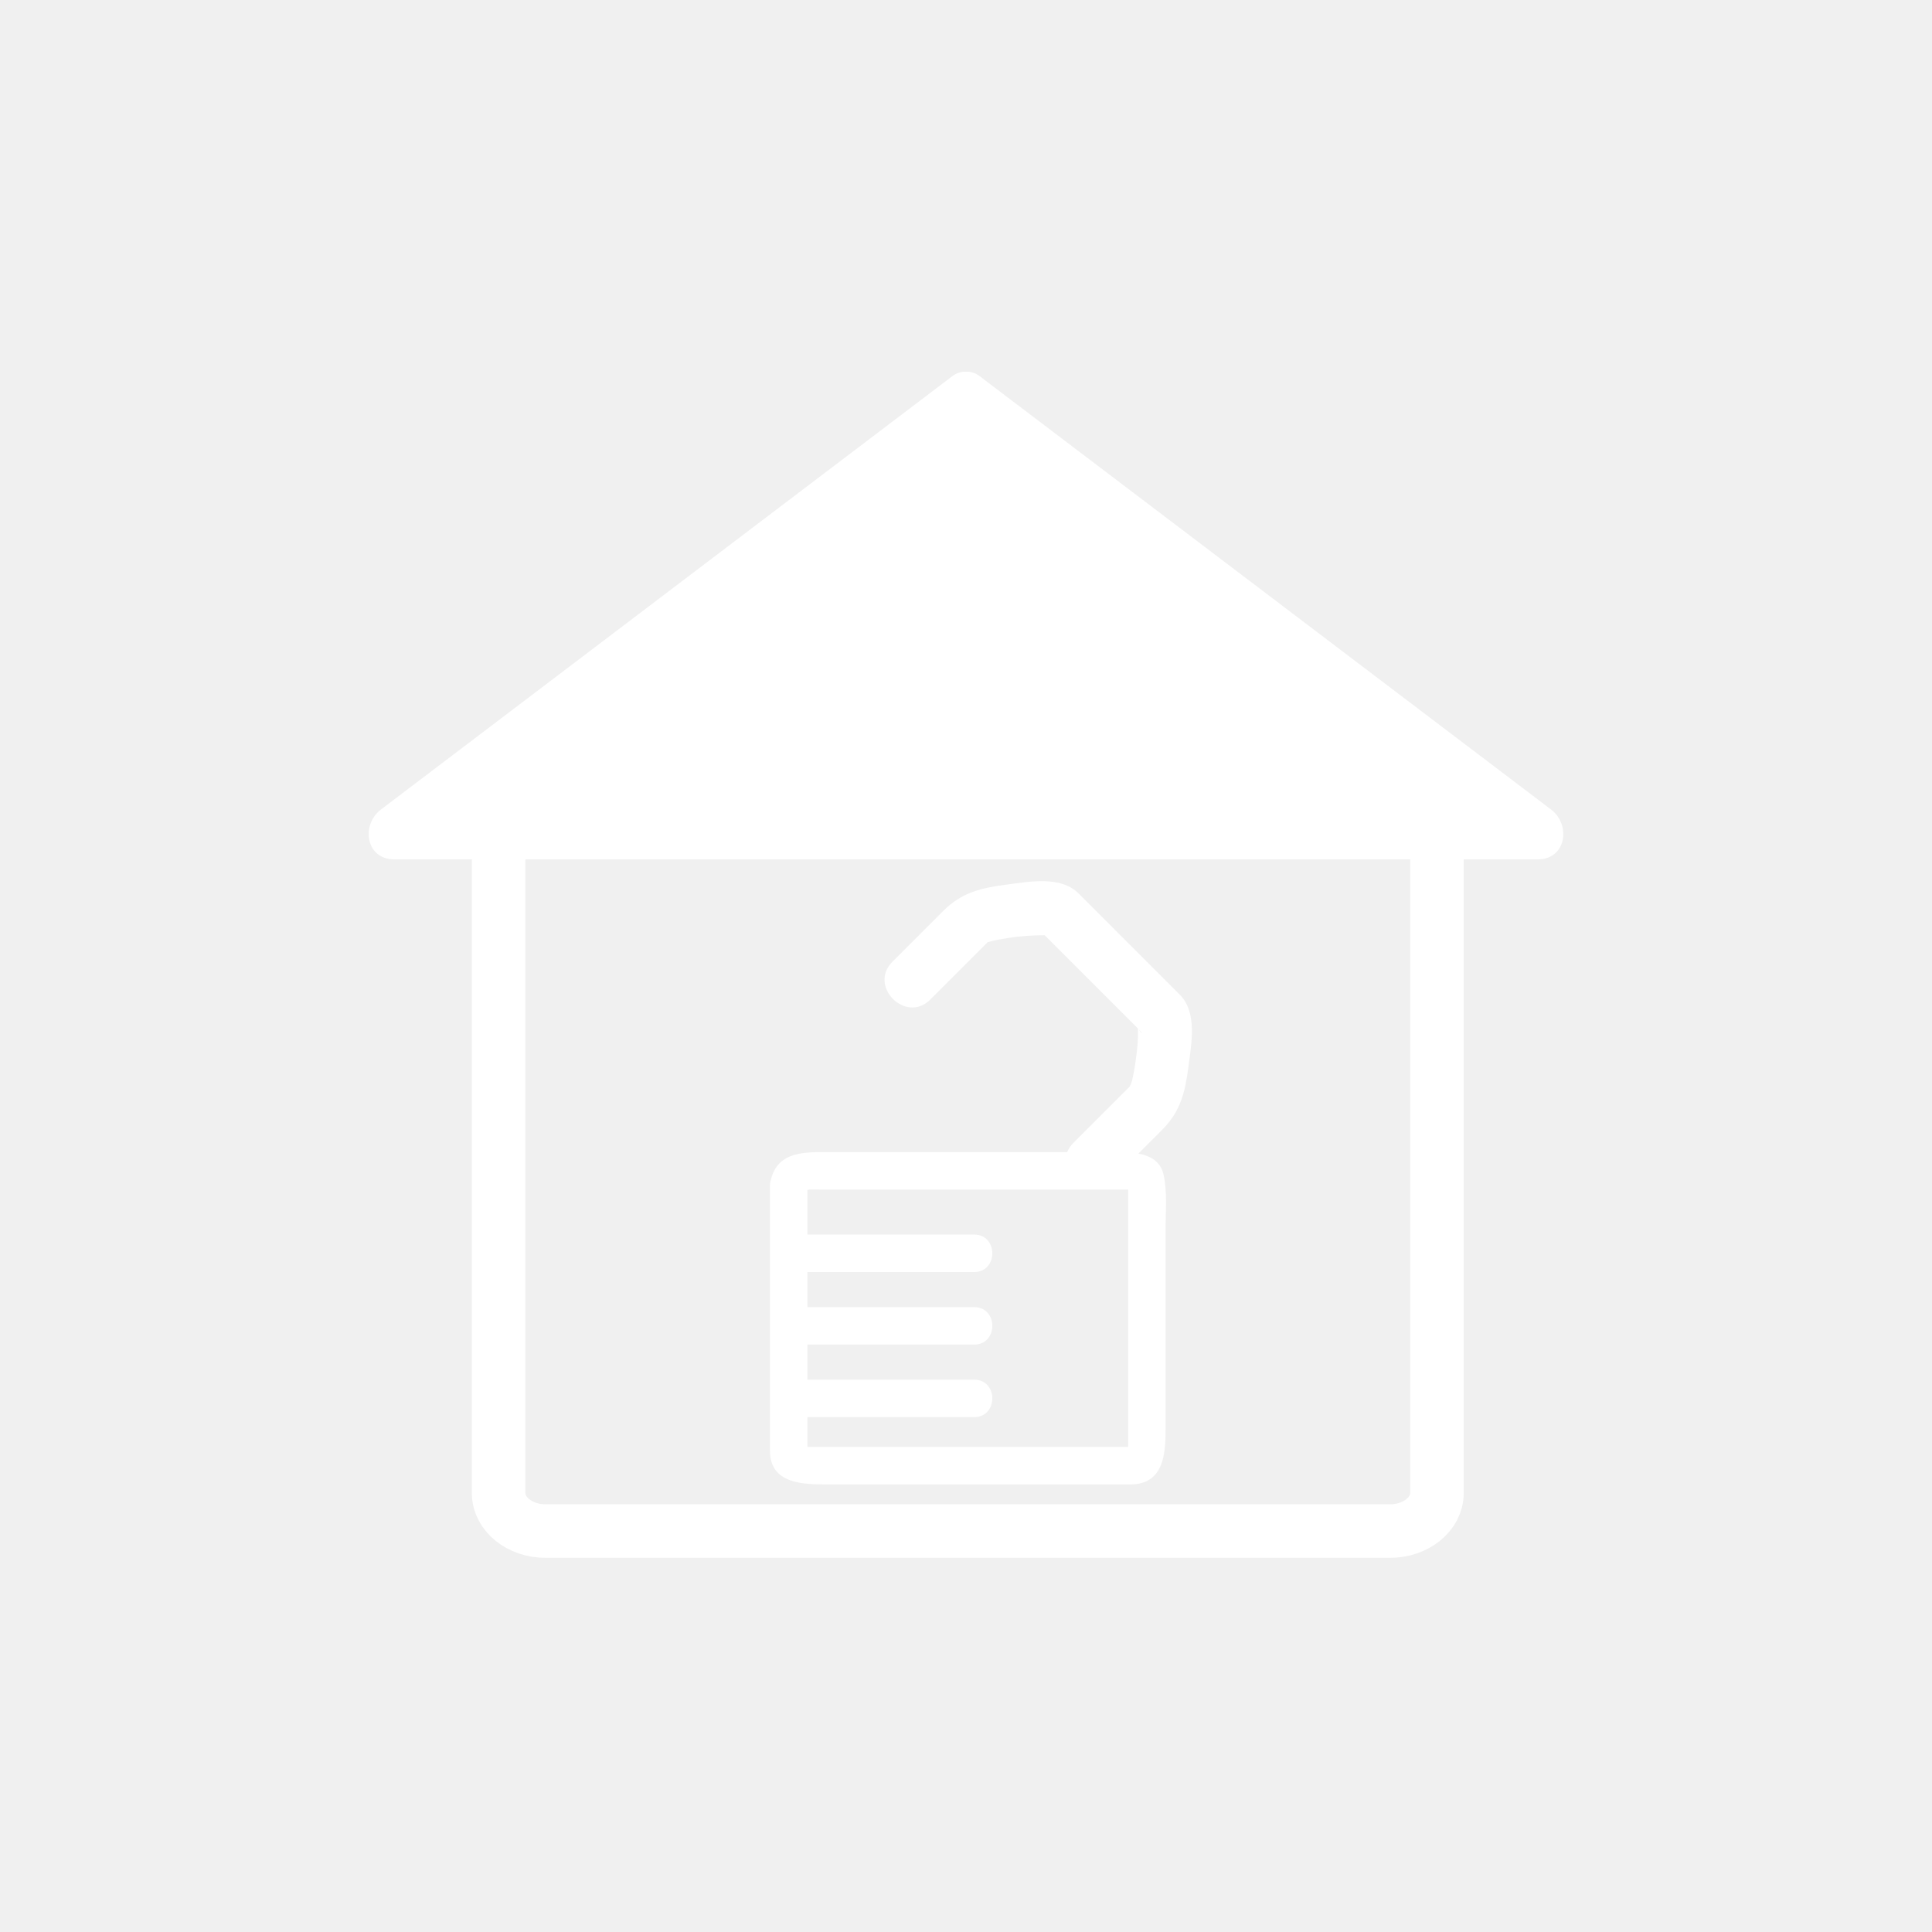
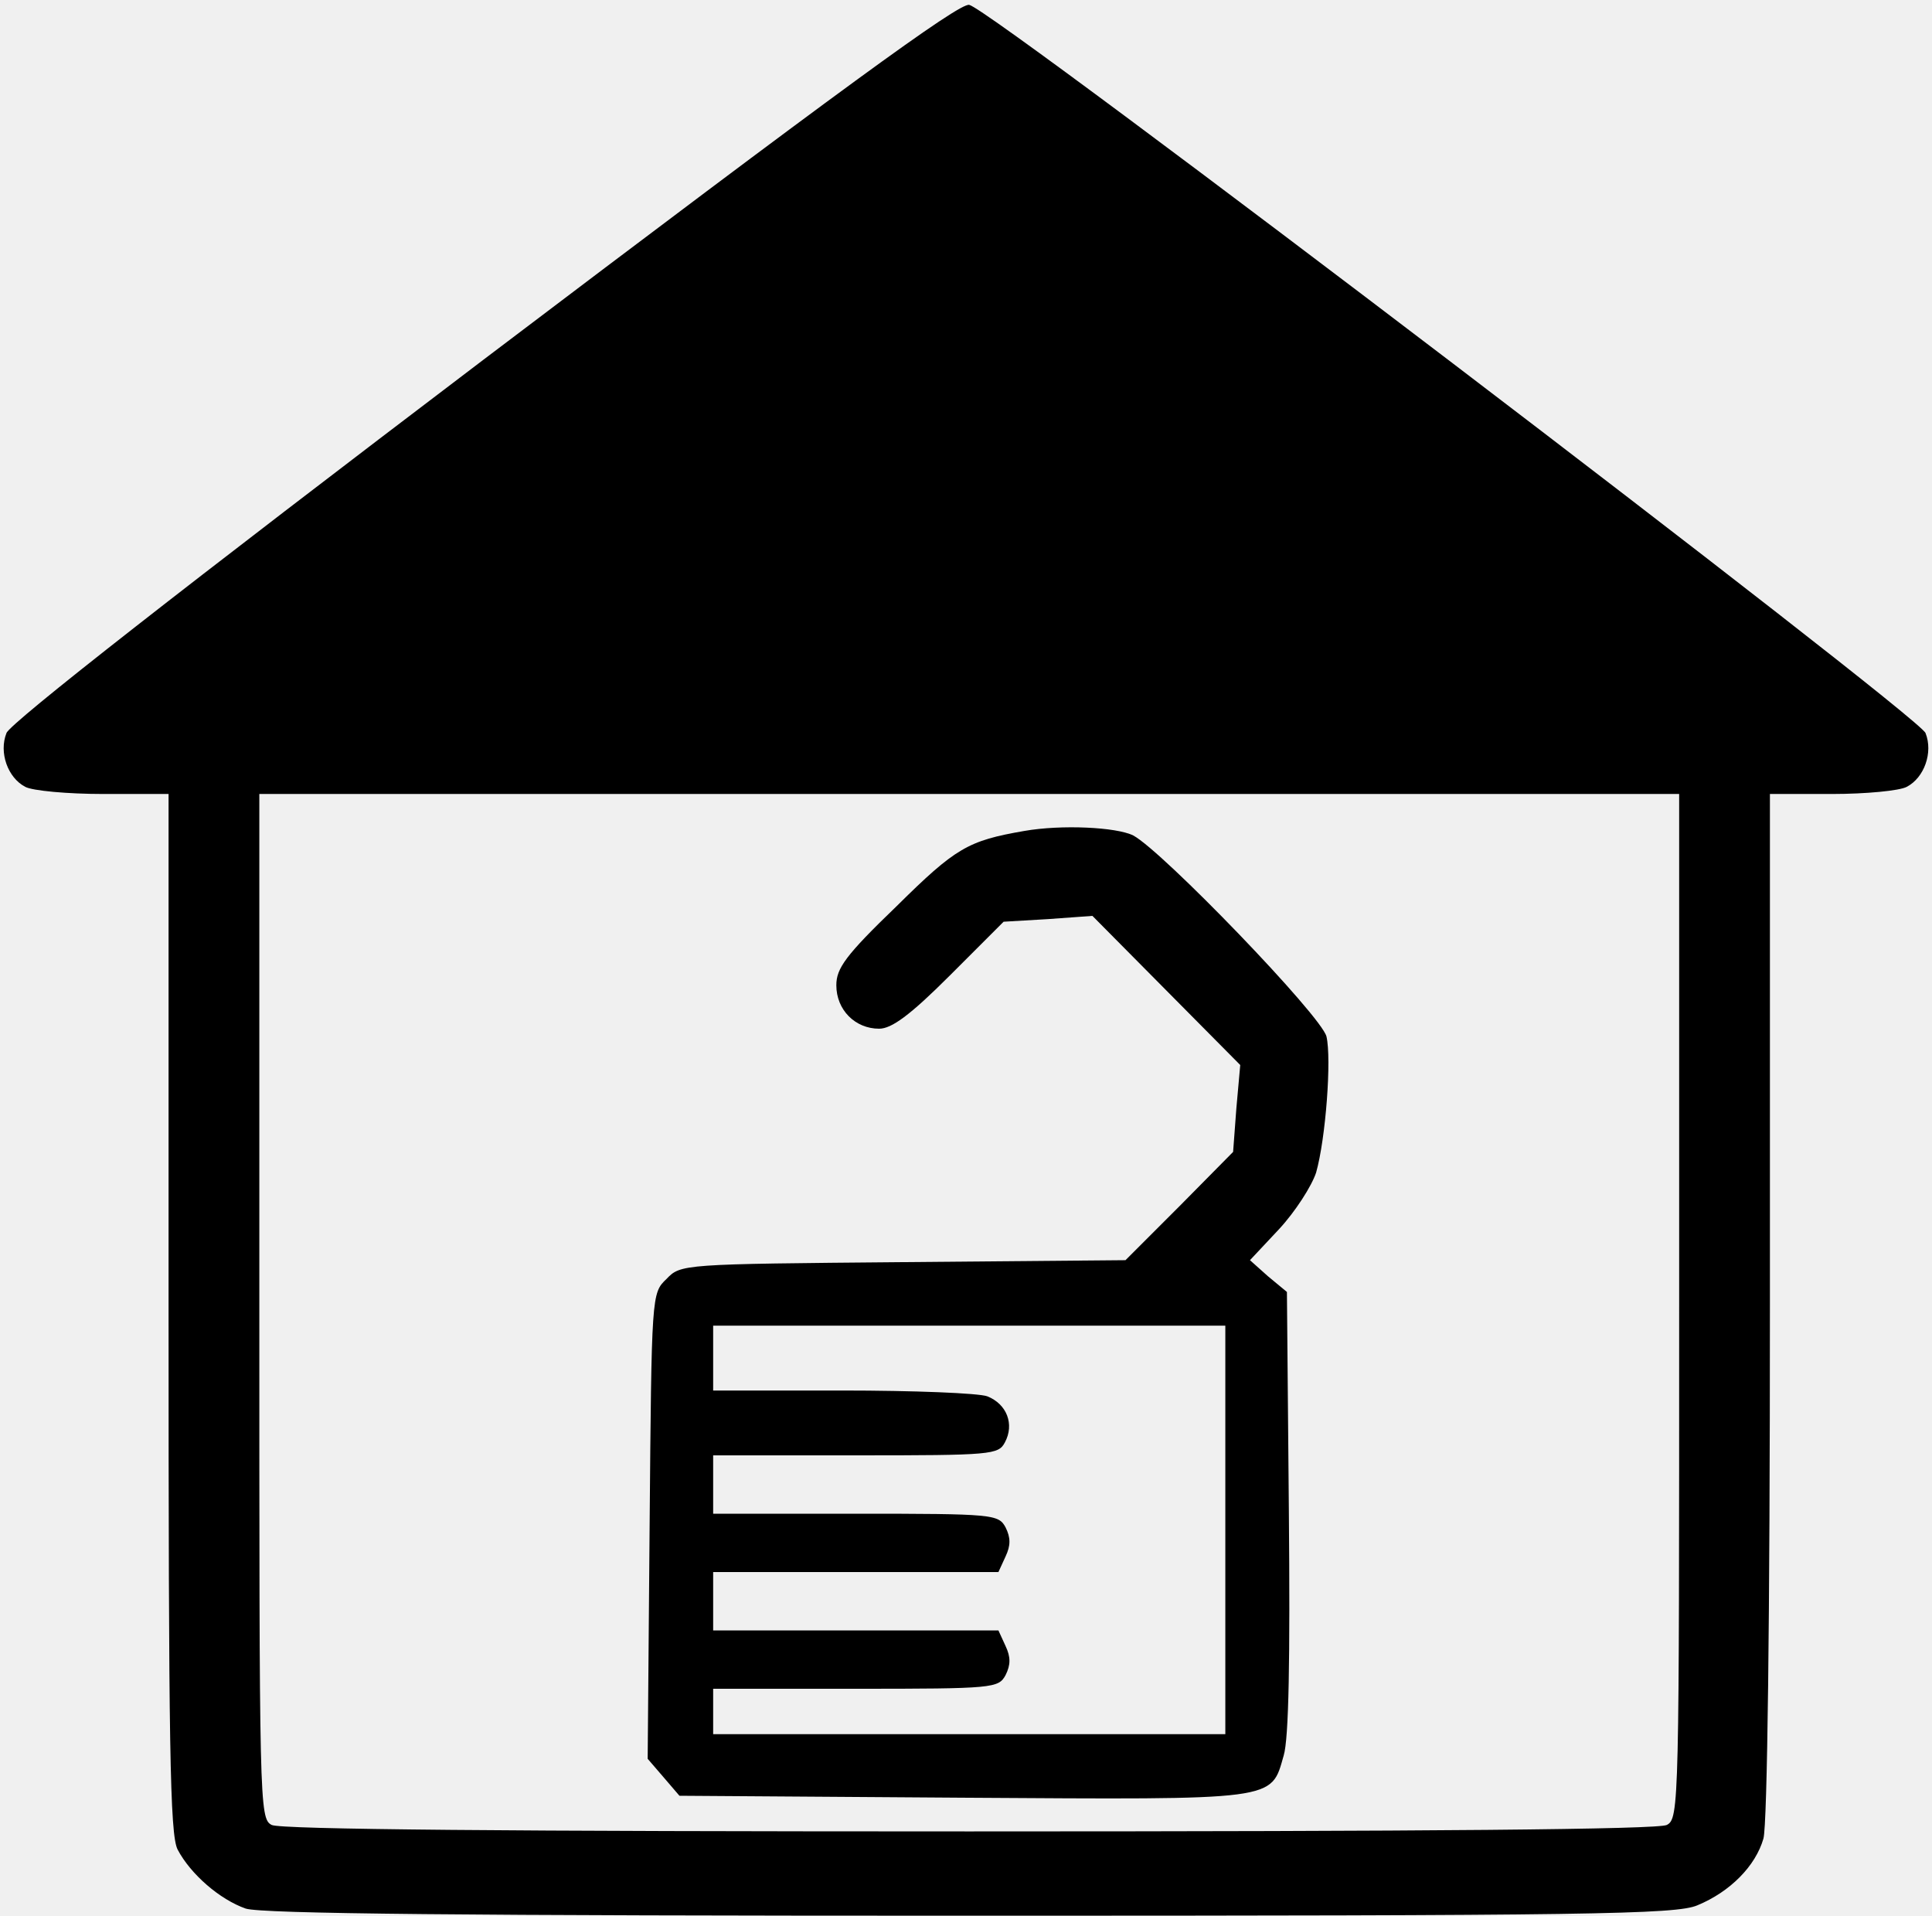
- <svg xmlns="http://www.w3.org/2000/svg" version="1.1" x="0px" y="0px" width="361px" height="361px" viewBox="0 0 361 361" style="enable-background:new 0 0 361 361;" xml:space="preserve">
-   <g id="status_x5F_open">
-     <g>
-       <g>
-         <g>
-           <polygon style="fill:#FFFFFF;" points="180.744,155.583 180.5,74.583 287.301,155.583     " />
-           <g>
-             <path style="fill:#FFFFFF;" d="M185.744,155.583c-0.081-27-0.163-54-0.244-81c-2.508,1.439-5.016,2.878-7.523,4.317       c35.59,26.992,71.18,53.984,106.77,80.976c0.011,0.008,0.021,0.016,0.031,0.024c0.841-3.106,1.683-6.211,2.523-9.317       c-35.519,0-71.038,0-106.557,0c-6.449,0-6.449,10,0,10c35.519,0,71.038,0,106.557,0c5.402,0,6.252-6.489,2.523-9.317       c-35.59-26.992-71.18-53.984-106.77-80.976c-0.011-0.008-0.021-0.016-0.031-0.024c-3.125-2.371-7.534,0.868-7.523,4.317       c0.082,27,0.163,54,0.244,81C175.764,162.031,185.764,162.033,185.744,155.583z" />
-           </g>
-         </g>
-         <g>
-           <polygon style="fill:#FFFFFF;" points="180.256,155.583 180.5,74.584 73.699,155.583     " />
-           <g>
-             <path style="fill:#FFFFFF;" d="M185.256,155.583c0.081-27,0.163-54,0.244-81c0.011-3.45-4.397-6.688-7.523-4.317       c-35.59,26.992-71.18,53.984-106.77,80.976c-0.011,0.008-0.021,0.016-0.031,0.023c-3.729,2.828-2.879,9.317,2.523,9.317       c35.519,0,71.038,0,106.557,0c6.448,0,6.448-10,0-10c-35.519,0-71.038,0-106.557,0c0.841,3.106,1.683,6.211,2.523,9.317       c35.59-26.992,71.18-53.984,106.77-80.976c0.011-0.008,0.021-0.016,0.031-0.023c-2.508-1.439-5.016-2.878-7.523-4.317       c-0.082,27-0.163,54-0.244,81C175.236,162.033,185.236,162.031,185.256,155.583z" />
-           </g>
-         </g>
-       </g>
-       <path style="fill:none;stroke:#FFFFFF;stroke-width:10;stroke-miterlimit:10;" d="M268.5,278.988c0,3.919-3.927,7.096-8.771,7.096    H101.938c-4.844,0-8.771-3.177-8.771-7.096V149.607c0-3.918,175.333-3.918,175.333,0V278.988z" />
-     </g>
-     <g id="Person_x5F_orig_2_" style="display:none;">
-       <circle style="display:inline;fill:#FFFFFF;stroke:#FFFFFF;" cx="313.985" cy="133.958" r="21.125" />
-       <g style="display:inline;">
-         <g>
-           <path style="fill:#FFFFFF;" d="M291.581,253.836c0,29.011,0,58.021,0,87.033c0,11.623,18.004,11.726,18.004,0.129      c0-29.011,0-58.021,0-87.033C309.585,242.342,291.581,242.239,291.581,253.836L291.581,253.836z" />
-         </g>
-       </g>
-       <g style="display:inline;">
-         <g>
-           <path style="fill:#FFFFFF;" d="M318.581,253.836c0,29.011,0,58.021,0,87.033c0,11.623,18.004,11.726,18.004,0.129      c0-29.011,0-58.021,0-87.033C336.585,242.342,318.581,242.239,318.581,253.836L318.581,253.836z" />
-         </g>
-       </g>
-       <path style="display:inline;fill:#FFFFFF;" d="M336.67,255.49c0,5.783-4.688,10.471-10.471,10.471h-24.429    c-5.782,0-10.47-4.688-10.47-10.471v-84.06c0-5.783,4.688-10.47,10.47-10.47h24.429c5.783,0,10.471,4.687,10.471,10.47V255.49z" />
-       <g style="display:inline;">
-         <g>
-           <g>
-             <path style="fill:#FFFFFF;" d="M339.087,172.461c0,12.291,0,24.582,0,36.873c0,8.383,13,8.383,13,0c0-12.291,0-24.582,0-36.873       C352.087,164.078,339.087,164.078,339.087,172.461L339.087,172.461z" />
-           </g>
-         </g>
-         <g>
-           <g>
-             <path style="fill:#FFFFFF;" d="M339.087,209.334c0,12.291,0,24.582,0,36.873c0,8.383,13,8.383,13,0c0-12.291,0-24.582,0-36.873       C352.087,200.951,339.087,200.951,339.087,209.334L339.087,209.334z" />
-           </g>
-         </g>
-         <g>
-           <g>
-             <path style="fill:#FFFFFF;" d="M275.884,172.46c0,12.291,0,24.582,0,36.873c0,8.383,13,8.383,13,0c0-12.291,0-24.582,0-36.873       C288.884,164.077,275.884,164.077,275.884,172.46L275.884,172.46z" />
-           </g>
-         </g>
-         <g>
-           <g>
-             <path style="fill:#FFFFFF;" d="M275.884,209.333c0,12.291,0,24.583,0,36.874c0,8.383,13,8.383,13,0c0-12.291,0-24.583,0-36.874       C288.884,200.95,275.884,200.95,275.884,209.333L275.884,209.333z" />
-           </g>
-         </g>
-       </g>
-     </g>
-     <g>
-       <g>
-         <path style="fill:#FFFFFF;" d="M150.747,222.513c0.081-0.373,1.206-0.235,2.468-0.235c2.737,0,5.474,0,8.21,0     c7.79,0,15.58,0,23.37,0c7.008,0,14.016,0,21.023,0c1.65,0,3.3,0,4.95,0c0.916,0,0.025-0.1,0.025-0.592c0,0.621,0,1.242,0,1.863     c0,13.906,0,27.813,0,41.719c0,1.796,0,3.592,0,5.388c0,0.868,0.665-0.288,0.305-0.288c-0.604,0-1.208,0-1.813,0     c-5.912,0-11.825,0-17.737,0c-10.041,0-20.083,0-30.124,0c-3.138,0-6.276,0-9.415,0c-0.538,0-1.076,0-1.613,0     c0.539,0,0.474,1.143,0.474,0.288c0-0.52,0-1.04,0-1.56c0-15.838,0-31.676,0-47.514c0-4.514-7-4.514-7,0     c0,12.218,0,24.435,0,36.652c0,4.276,0,8.552,0,12.828c0,6.302,6.341,6.305,10.834,6.305c14.642,0,29.283,0,43.924,0     c4.191,0,8.384,0,12.575,0c6.223,0,6.59-5.658,6.59-10.249c0-12.54,0-25.079,0-37.618c0-3.279,0.336-6.716-0.361-9.94     c-0.988-4.568-6.404-4.282-9.946-4.282c-12.457,0-24.913,0-37.371,0c-5.479,0-10.957,0-16.435,0c-4.221,0-8.585,0.29-9.685,5.374     C143.045,225.053,149.793,226.924,150.747,222.513z" />
-       </g>
-     </g>
-     <g>
-       <g>
-         <path style="fill:#FFFFFF;" d="M148.19,264.796c11.279,0,22.559,0,33.838,0c4.514,0,4.514-7,0-7c-11.279,0-22.559,0-33.838,0     C143.676,257.796,143.676,264.796,148.19,264.796L148.19,264.796z" />
-       </g>
-     </g>
-     <g>
-       <g>
-         <path style="fill:#FFFFFF;" d="M149.776,251.24c10.75,0,21.501,0,32.252,0c4.514,0,4.514-7,0-7c-10.75,0-21.501,0-32.252,0     C145.262,244.24,145.262,251.24,149.776,251.24L149.776,251.24z" />
-       </g>
-     </g>
-     <g>
-       <g>
-         <path style="fill:#FFFFFF;" d="M149.776,237.685c10.75,0,21.501,0,32.252,0c4.514,0,4.514-7,0-7c-10.75,0-21.501,0-32.252,0     C145.262,230.685,145.262,237.685,149.776,237.685L149.776,237.685z" />
-       </g>
-     </g>
-     <g>
-       <g>
-         <path style="fill:#FFFFFF;" d="M173.819,186.778c2.564-2.564,5.129-5.129,7.693-7.693c1.113-1.113,2.227-2.227,3.34-3.34     c0.383-0.383-1.762,0.753,0,0.233c1.169-0.344,2.393-0.526,3.592-0.725c2.184-0.363,4.428-0.486,6.639-0.502     c1.72-0.013-2.029-2.146,0.153,0.037c2.889,2.889,5.777,5.777,8.666,8.666s5.777,5.777,8.666,8.666     c1.659,1.659,0.128,0.834,0.016-0.609c0.189,2.432-0.128,5-0.48,7.401c-0.139,0.942-0.33,1.874-0.53,2.805     c-0.258,1.202-0.957,1.782,0.202,0.623c-1.168,1.168-2.336,2.336-3.504,3.504c-2.564,2.564-5.129,5.129-7.693,7.694     c-4.564,4.563,2.507,11.635,7.07,7.07c3.166-3.165,6.331-6.33,9.497-9.496c3.46-3.46,4.306-7.066,4.931-11.901     c0.54-4.173,1.684-10.042-1.642-13.366c-3.153-3.154-6.308-6.308-9.461-9.461c-3.154-3.154-6.308-6.308-9.462-9.461     c-3.324-3.324-9.193-2.181-13.366-1.641c-4.835,0.625-8.441,1.471-11.901,4.931c-3.166,3.165-6.331,6.331-9.496,9.496     C162.185,184.271,169.255,191.343,173.819,186.778L173.819,186.778z" />
-       </g>
-     </g>
+ <svg xmlns="http://www.w3.org/2000/svg" version="1.0" width="468pt" height="464pt" viewBox="0 0 468 464" preserveAspectRatio="xMidYMid meet">
+   <g transform="translate(0,464) scale(0.157047,-0.157047)" fill="#000000" stroke="none">
+     <path d="M746 2400 c-456 -346 -731 -561 -736 -576 -12 -30 2 -69 29 -83 11 -6 65 -11 120 -11 l101 0 0 -800 c0 -670 2 -805 14 -828 20 -38 65 -77 105 -91 25 -8 335 -11 1118 -11 957 0 1088 2 1121 16 51 21 90 61 102 103 6 22 10 336 10 824 l0 787 96 0 c52 0 104 5 115 11 27 14 41 53 29 83 -10 27 -1440 1117 -1475 1123 -15 4 -205 -135 -749 -547z m1844 -1460 c0 -770 0 -790 -19 -800 -13 -7 -367 -10 -1076 -10 -709 0 -1063 3 -1076 10 -19 10 -19 30 -19 800 l0 790 1095 0 1095 0 0 -790z" />
+     <path d="M1580 1673 c-87 -15 -106 -26 -197 -116 -79 -76 -93 -96 -93 -122 0 -38 29 -67 66 -67 19 0 47 20 109 82 l83 83 68 4 69 5 114 -115 114 -115 -6 -67 -5 -67 -83 -84 -83 -83 -343 -3 c-341 -3 -343 -3 -365 -26 -23 -22 -23 -23 -26 -381 l-3 -359 25 -29 24 -28 437 -3 c488 -3 475 -5 495 65 8 26 10 150 8 376 l-3 339 -29 24 -28 25 45 48 c25 27 50 66 57 87 15 53 24 176 16 210 -8 32 -253 286 -298 310 -26 13 -111 17 -168 7z m310 -1078 l0 -315 -395 0 -395 0 0 35 0 35 220 0 c213 0 220 1 231 21 8 16 8 28 0 45 l-11 24 -220 0 -220 0 0 45 0 45 220 0 220 0 11 24 c8 17 8 29 0 45 -11 20 -18 21 -231 21 l-220 0 0 45 0 45 220 0 c210 0 220 1 230 20 15 28 3 59 -27 71 -13 5 -114 9 -224 9 l-199 0 0 50 0 50 395 0 395 0 0 -315z" />
  </g>
-   <g id="Ebene_1">
- </g>
</svg>
